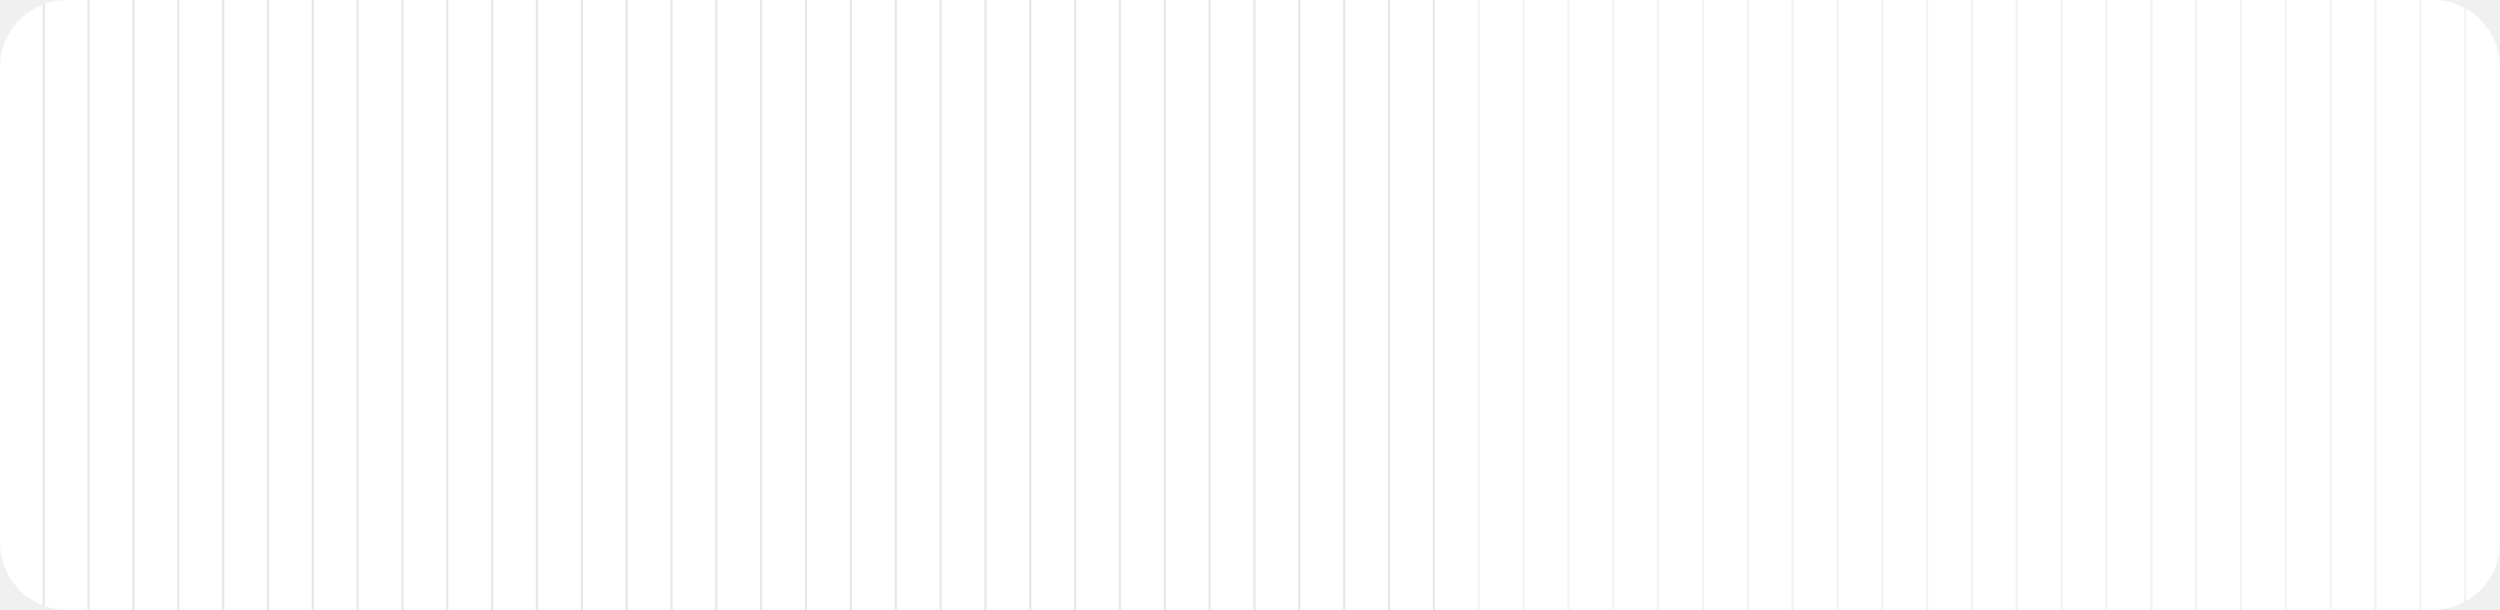
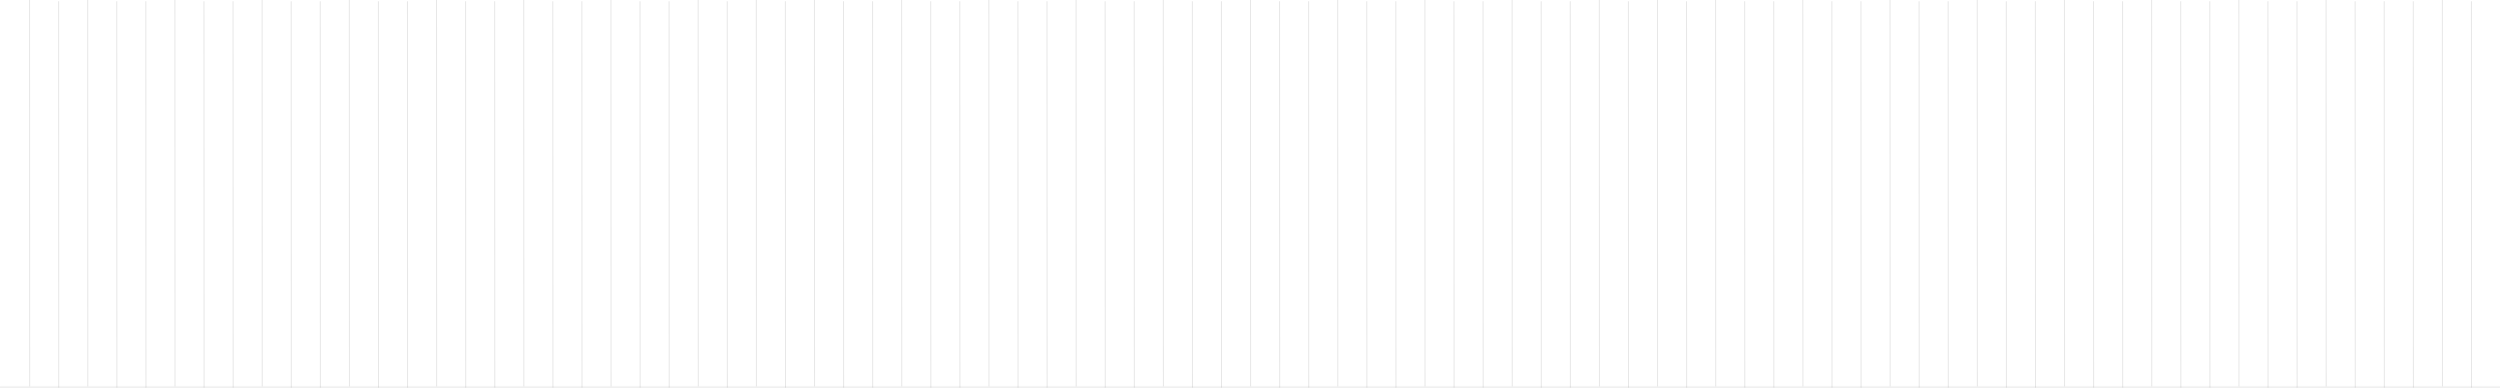
- <svg xmlns="http://www.w3.org/2000/svg" width="1115" height="272" viewBox="0 0 1115 272" fill="none">
-   <g clip-path="url(#clip0_1_2)">
-     <rect width="1115" height="272" rx="30" fill="white" />
-     <line x1="19.5" y1="271.994" x2="19.5" y2="-3" stroke="black" stroke-opacity="0.05" />
-     <line x1="39.5" y1="271.994" x2="39.5" y2="-3" stroke="black" stroke-opacity="0.05" />
-     <line x1="59.5" y1="271.994" x2="59.5" y2="-3" stroke="black" stroke-opacity="0.05" />
-     <line x1="79.5" y1="271.994" x2="79.5" y2="-3" stroke="black" stroke-opacity="0.05" />
-     <line x1="99.5" y1="271.994" x2="99.5" y2="-3" stroke="black" stroke-opacity="0.05" />
-     <line x1="119.5" y1="271.994" x2="119.5" y2="-3" stroke="black" stroke-opacity="0.05" />
-     <line x1="139.5" y1="271.994" x2="139.5" y2="-3" stroke="black" stroke-opacity="0.05" />
-     <line x1="159.5" y1="271.994" x2="159.5" y2="-3" stroke="black" stroke-opacity="0.05" />
-     <line x1="179.5" y1="271.994" x2="179.5" y2="-3" stroke="black" stroke-opacity="0.05" />
-     <line x1="199.5" y1="271.994" x2="199.5" y2="-3" stroke="black" stroke-opacity="0.05" />
-     <line x1="219.5" y1="271.994" x2="219.5" y2="-3" stroke="black" stroke-opacity="0.05" />
-     <line x1="239.5" y1="271.994" x2="239.5" y2="-3" stroke="black" stroke-opacity="0.05" />
-     <line x1="259.5" y1="271.994" x2="259.5" y2="-3" stroke="black" stroke-opacity="0.05" />
-     <line x1="279.5" y1="271.994" x2="279.5" y2="-3" stroke="black" stroke-opacity="0.05" />
-     <line x1="299.5" y1="271.994" x2="299.5" y2="-3" stroke="black" stroke-opacity="0.05" />
-     <line x1="319.5" y1="271.994" x2="319.5" y2="-3" stroke="black" stroke-opacity="0.05" />
-     <line x1="339.5" y1="271.994" x2="339.5" y2="-3" stroke="black" stroke-opacity="0.05" />
-     <line x1="359.5" y1="271.994" x2="359.5" y2="-3" stroke="black" stroke-opacity="0.05" />
-     <line x1="379.5" y1="271.994" x2="379.5" y2="-3" stroke="black" stroke-opacity="0.05" />
-     <line x1="399.5" y1="271.994" x2="399.5" y2="-3" stroke="black" stroke-opacity="0.05" />
-     <line x1="419.5" y1="271.994" x2="419.5" y2="-3" stroke="black" stroke-opacity="0.05" />
-     <line x1="439.5" y1="271.994" x2="439.5" y2="-3" stroke="black" stroke-opacity="0.05" />
-     <line x1="459.5" y1="271.994" x2="459.5" y2="-3" stroke="black" stroke-opacity="0.05" />
-     <line x1="479.5" y1="271.994" x2="479.5" y2="-3" stroke="black" stroke-opacity="0.05" />
-     <line x1="499.5" y1="271.994" x2="499.5" y2="-3" stroke="black" stroke-opacity="0.05" />
-     <line x1="519.5" y1="271.994" x2="519.5" y2="-3" stroke="black" stroke-opacity="0.05" />
-     <line x1="539.5" y1="271.994" x2="539.5" y2="-3" stroke="black" stroke-opacity="0.05" />
-     <line x1="559.5" y1="271.994" x2="559.5" y2="-3" stroke="black" stroke-opacity="0.05" />
-     <line x1="579.5" y1="271.994" x2="579.5" y2="-3" stroke="black" stroke-opacity="0.05" />
-     <line x1="599.5" y1="271.994" x2="599.5" y2="-3" stroke="black" stroke-opacity="0.05" />
-     <line x1="619.5" y1="271.994" x2="619.5" y2="-3" stroke="black" stroke-opacity="0.05" />
-     <line x1="639.5" y1="271.994" x2="639.5" y2="-3" stroke="black" stroke-opacity="0.05" />
-     <line x1="19.5" y1="271.994" x2="19.5" y2="-3" stroke="black" stroke-opacity="0.05" />
-     <line x1="39.5" y1="271.994" x2="39.5" y2="-3" stroke="black" stroke-opacity="0.05" />
-     <line x1="59.5" y1="271.994" x2="59.5" y2="-3" stroke="black" stroke-opacity="0.05" />
-     <line x1="79.5" y1="271.994" x2="79.5" y2="-3" stroke="black" stroke-opacity="0.05" />
-     <line x1="99.5" y1="271.994" x2="99.5" y2="-3" stroke="black" stroke-opacity="0.05" />
-     <line x1="119.5" y1="271.994" x2="119.5" y2="-3" stroke="black" stroke-opacity="0.05" />
-     <line x1="139.5" y1="271.994" x2="139.5" y2="-3" stroke="black" stroke-opacity="0.05" />
-     <line x1="159.5" y1="271.994" x2="159.5" y2="-3" stroke="black" stroke-opacity="0.05" />
-     <line x1="179.5" y1="271.994" x2="179.5" y2="-3" stroke="black" stroke-opacity="0.05" />
-     <line x1="199.5" y1="271.994" x2="199.5" y2="-3" stroke="black" stroke-opacity="0.05" />
-     <line x1="219.5" y1="271.994" x2="219.5" y2="-3" stroke="black" stroke-opacity="0.05" />
-     <line x1="239.5" y1="271.994" x2="239.5" y2="-3" stroke="black" stroke-opacity="0.05" />
-     <line x1="259.5" y1="271.994" x2="259.5" y2="-3" stroke="black" stroke-opacity="0.05" />
-     <line x1="279.5" y1="271.994" x2="279.5" y2="-3" stroke="black" stroke-opacity="0.05" />
-     <line x1="299.5" y1="271.994" x2="299.5" y2="-3" stroke="black" stroke-opacity="0.05" />
-     <line x1="319.5" y1="271.994" x2="319.5" y2="-3" stroke="black" stroke-opacity="0.05" />
-     <line x1="339.5" y1="271.994" x2="339.5" y2="-3" stroke="black" stroke-opacity="0.05" />
-     <line x1="359.5" y1="271.994" x2="359.5" y2="-3" stroke="black" stroke-opacity="0.05" />
-     <line x1="379.5" y1="271.994" x2="379.5" y2="-3" stroke="black" stroke-opacity="0.05" />
-     <line x1="399.5" y1="271.994" x2="399.5" y2="-3" stroke="black" stroke-opacity="0.05" />
-     <line x1="419.5" y1="271.994" x2="419.5" y2="-3" stroke="black" stroke-opacity="0.05" />
-     <line x1="439.5" y1="271.994" x2="439.5" y2="-3" stroke="black" stroke-opacity="0.05" />
-     <line x1="459.5" y1="271.994" x2="459.5" y2="-3" stroke="black" stroke-opacity="0.05" />
-     <line x1="479.5" y1="271.994" x2="479.5" y2="-3" stroke="black" stroke-opacity="0.05" />
-     <line x1="499.5" y1="271.994" x2="499.5" y2="-3" stroke="black" stroke-opacity="0.05" />
-     <line x1="519.5" y1="271.994" x2="519.5" y2="-3" stroke="black" stroke-opacity="0.05" />
-     <line x1="539.5" y1="271.994" x2="539.5" y2="-3" stroke="black" stroke-opacity="0.05" />
-     <line x1="559.5" y1="271.994" x2="559.5" y2="-3" stroke="black" stroke-opacity="0.05" />
-     <line x1="579.5" y1="271.994" x2="579.5" y2="-3" stroke="black" stroke-opacity="0.05" />
-     <line x1="599.5" y1="271.994" x2="599.5" y2="-3" stroke="black" stroke-opacity="0.05" />
-     <line x1="619.5" y1="271.994" x2="619.5" y2="-3" stroke="black" stroke-opacity="0.05" />
-     <line x1="639.5" y1="271.994" x2="639.5" y2="-3" stroke="black" stroke-opacity="0.05" />
-     <line x1="659.5" y1="271.994" x2="659.5" y2="-3" stroke="black" stroke-opacity="0.05" />
-     <line x1="679.5" y1="271.994" x2="679.5" y2="-3" stroke="black" stroke-opacity="0.05" />
-     <line x1="699.5" y1="271.994" x2="699.5" y2="-3" stroke="black" stroke-opacity="0.05" />
-     <line x1="719.5" y1="271.994" x2="719.5" y2="-3" stroke="black" stroke-opacity="0.05" />
-     <line x1="739.5" y1="271.994" x2="739.5" y2="-3" stroke="black" stroke-opacity="0.05" />
-     <line x1="759.5" y1="271.994" x2="759.5" y2="-3" stroke="black" stroke-opacity="0.05" />
-     <line x1="779.5" y1="271.994" x2="779.5" y2="-3" stroke="black" stroke-opacity="0.05" />
-     <line x1="799.5" y1="271.994" x2="799.5" y2="-3" stroke="black" stroke-opacity="0.05" />
-     <line x1="819.5" y1="271.994" x2="819.5" y2="-3" stroke="black" stroke-opacity="0.05" />
-     <line x1="839.5" y1="271.994" x2="839.5" y2="-3" stroke="black" stroke-opacity="0.05" />
-     <line x1="859.5" y1="271.994" x2="859.5" y2="-3" stroke="black" stroke-opacity="0.05" />
-     <line x1="879.5" y1="271.994" x2="879.5" y2="-3" stroke="black" stroke-opacity="0.05" />
-     <line x1="899.5" y1="271.994" x2="899.5" y2="-3" stroke="black" stroke-opacity="0.05" />
-     <line x1="919.5" y1="271.994" x2="919.5" y2="-3" stroke="black" stroke-opacity="0.05" />
-     <line x1="939.5" y1="271.994" x2="939.5" y2="-3" stroke="black" stroke-opacity="0.05" />
-     <line x1="959.5" y1="271.994" x2="959.5" y2="-3" stroke="black" stroke-opacity="0.05" />
-     <line x1="979.5" y1="271.994" x2="979.5" y2="-3" stroke="black" stroke-opacity="0.05" />
-     <line x1="999.5" y1="271.994" x2="999.5" y2="-3" stroke="black" stroke-opacity="0.05" />
-     <line x1="1019.5" y1="271.994" x2="1019.5" y2="-3" stroke="black" stroke-opacity="0.05" />
-     <line x1="1039.5" y1="271.994" x2="1039.5" y2="-3" stroke="black" stroke-opacity="0.05" />
-     <line x1="1059.5" y1="271.994" x2="1059.5" y2="-3" stroke="black" stroke-opacity="0.05" />
-     <line x1="1079.5" y1="271.994" x2="1079.5" y2="-3" stroke="black" stroke-opacity="0.05" />
-     <line x1="1099.5" y1="271.994" x2="1099.5" y2="-3" stroke="black" stroke-opacity="0.05" />
-   </g>
-   <defs>
-     <clipPath id="clip0_1_2">
-       <rect width="1115" height="272" rx="30" fill="white" />
-     </clipPath>
-   </defs>
+ <svg xmlns="http://www.w3.org/2000/svg" width="2580" height="400" viewBox="0 0 2580 400" fill="none">
+   <rect x="0.5" y="0.5" width="2579" height="397.671" fill="white" />
+   <rect x="0.5" y="0.5" width="2579" height="397.671" stroke="white" />
+   <line y1="-0.5" x2="398.671" y2="-0.5" transform="matrix(-0.000296535 -1 1 -0.000523676 31.1182 398.671)" stroke="black" stroke-opacity="0.1" />
+   <line y1="-0.5" x2="398.671" y2="-0.5" transform="matrix(-0.000296535 -1 1 -0.000523676 61.1182 400)" stroke="black" stroke-opacity="0.1" />
+   <line y1="-0.5" x2="398.671" y2="-0.5" transform="matrix(-0.000296535 -1 1 -0.000523676 91.1182 398.671)" stroke="black" stroke-opacity="0.1" />
+   <line y1="-0.5" x2="398.671" y2="-0.5" transform="matrix(-0.000296535 -1 1 -0.000523676 121.118 400)" stroke="black" stroke-opacity="0.1" />
+   <line y1="-0.5" x2="398.671" y2="-0.5" transform="matrix(-0.000296535 -1 1 -0.000523676 151.118 400)" stroke="black" stroke-opacity="0.1" />
+   <line y1="-0.5" x2="398.671" y2="-0.5" transform="matrix(-0.000296535 -1 1 -0.000523676 181.118 398.671)" stroke="black" stroke-opacity="0.1" />
+   <line y1="-0.5" x2="398.671" y2="-0.5" transform="matrix(-0.000296535 -1 1 -0.000523676 211.118 400)" stroke="black" stroke-opacity="0.1" />
+   <line y1="-0.5" x2="398.671" y2="-0.5" transform="matrix(-0.000296535 -1 1 -0.000523676 241.118 400)" stroke="black" stroke-opacity="0.1" />
+   <line y1="-0.5" x2="398.671" y2="-0.5" transform="matrix(-0.000296535 -1 1 -0.000523676 271.118 398.671)" stroke="black" stroke-opacity="0.1" />
+   <line y1="-0.5" x2="398.671" y2="-0.5" transform="matrix(-0.000296535 -1 1 -0.000523676 301.118 400)" stroke="black" stroke-opacity="0.1" />
+   <line y1="-0.5" x2="398.671" y2="-0.5" transform="matrix(-0.000296535 -1 1 -0.000523676 331.118 400)" stroke="black" stroke-opacity="0.1" />
+   <line y1="-0.5" x2="398.671" y2="-0.5" transform="matrix(-0.000296535 -1 1 -0.000523676 361.118 398.671)" stroke="black" stroke-opacity="0.1" />
+   <line y1="-0.5" x2="398.671" y2="-0.5" transform="matrix(-0.000296535 -1 1 -0.000523676 391.118 400)" stroke="black" stroke-opacity="0.1" />
+   <line y1="-0.5" x2="398.671" y2="-0.5" transform="matrix(-0.000296535 -1 1 -0.000523676 421.118 400)" stroke="black" stroke-opacity="0.1" />
+   <line y1="-0.5" x2="398.671" y2="-0.5" transform="matrix(-0.000296535 -1 1 -0.000523676 451.118 398.671)" stroke="black" stroke-opacity="0.1" />
+   <line y1="-0.5" x2="398.671" y2="-0.5" transform="matrix(-0.000296535 -1 1 -0.000523676 481.118 400)" stroke="black" stroke-opacity="0.1" />
+   <line y1="-0.5" x2="398.671" y2="-0.5" transform="matrix(-0.000296535 -1 1 -0.000523676 511.118 400)" stroke="black" stroke-opacity="0.1" />
+   <line y1="-0.5" x2="398.671" y2="-0.5" transform="matrix(-0.000296535 -1 1 -0.000523676 541.118 398.671)" stroke="black" stroke-opacity="0.1" />
+   <line y1="-0.5" x2="398.671" y2="-0.5" transform="matrix(-0.000296535 -1 1 -0.000523676 571.118 400)" stroke="black" stroke-opacity="0.1" />
+   <line y1="-0.5" x2="398.671" y2="-0.5" transform="matrix(-0.000296535 -1 1 -0.000523676 601.118 400)" stroke="black" stroke-opacity="0.1" />
+   <line y1="-0.5" x2="398.671" y2="-0.5" transform="matrix(-0.000296535 -1 1 -0.000523676 631.118 398.671)" stroke="black" stroke-opacity="0.1" />
+   <line y1="-0.5" x2="398.671" y2="-0.5" transform="matrix(-0.000296535 -1 1 -0.000523676 661.118 400)" stroke="black" stroke-opacity="0.1" />
+   <line y1="-0.5" x2="398.671" y2="-0.5" transform="matrix(-0.000296535 -1 1 -0.000523676 691.118 400)" stroke="black" stroke-opacity="0.1" />
+   <line y1="-0.5" x2="398.671" y2="-0.5" transform="matrix(-0.000296535 -1 1 -0.000523676 721.118 398.671)" stroke="black" stroke-opacity="0.1" />
+   <line y1="-0.5" x2="398.671" y2="-0.5" transform="matrix(-0.000296535 -1 1 -0.000523676 751.118 400)" stroke="black" stroke-opacity="0.1" />
+   <line y1="-0.5" x2="398.671" y2="-0.5" transform="matrix(-0.000296535 -1 1 -0.000523676 781.118 398.671)" stroke="black" stroke-opacity="0.1" />
+   <line y1="-0.5" x2="398.671" y2="-0.5" transform="matrix(-0.000296535 -1 1 -0.000523676 811.118 400)" stroke="black" stroke-opacity="0.1" />
+   <line y1="-0.5" x2="398.671" y2="-0.5" transform="matrix(-0.000296535 -1 1 -0.000523676 841.118 398.671)" stroke="black" stroke-opacity="0.1" />
+   <line y1="-0.5" x2="398.671" y2="-0.5" transform="matrix(-0.000296535 -1 1 -0.000523676 871.118 400)" stroke="black" stroke-opacity="0.1" />
+   <line y1="-0.5" x2="398.671" y2="-0.5" transform="matrix(-0.000296535 -1 1 -0.000523676 901.118 400)" stroke="black" stroke-opacity="0.1" />
+   <line y1="-0.5" x2="398.671" y2="-0.5" transform="matrix(-0.000296535 -1 1 -0.000523676 931.118 398.671)" stroke="black" stroke-opacity="0.1" />
+   <line y1="-0.5" x2="398.671" y2="-0.5" transform="matrix(-0.000296535 -1 1 -0.000523676 961.118 400)" stroke="black" stroke-opacity="0.1" />
+   <line y1="-0.5" x2="398.671" y2="-0.5" transform="matrix(-0.000296535 -1 1 -0.000523676 991.118 400)" stroke="black" stroke-opacity="0.1" />
+   <line y1="-0.5" x2="398.671" y2="-0.5" transform="matrix(-0.000296535 -1 1 -0.000523676 1021.12 398.671)" stroke="black" stroke-opacity="0.1" />
+   <line y1="-0.5" x2="398.671" y2="-0.5" transform="matrix(-0.000296535 -1 1 -0.000523676 1051.12 400)" stroke="black" stroke-opacity="0.1" />
+   <line y1="-0.5" x2="398.671" y2="-0.5" transform="matrix(-0.000296535 -1 1 -0.000523676 1081.12 400)" stroke="black" stroke-opacity="0.1" />
+   <line y1="-0.5" x2="398.671" y2="-0.5" transform="matrix(-0.000296535 -1 1 -0.000523676 1111.12 398.671)" stroke="black" stroke-opacity="0.1" />
+   <line y1="-0.5" x2="398.671" y2="-0.5" transform="matrix(-0.000296535 -1 1 -0.000523676 1141.12 400)" stroke="black" stroke-opacity="0.1" />
+   <line y1="-0.5" x2="398.671" y2="-0.5" transform="matrix(-0.000296535 -1 1 -0.000523676 1171.12 400)" stroke="black" stroke-opacity="0.1" />
+   <line y1="-0.5" x2="398.671" y2="-0.5" transform="matrix(-0.000296535 -1 1 -0.000523676 1201.12 398.671)" stroke="black" stroke-opacity="0.1" />
+   <line y1="-0.5" x2="398.671" y2="-0.5" transform="matrix(-0.000296535 -1 1 -0.000523676 1231.12 400)" stroke="black" stroke-opacity="0.1" />
+   <line y1="-0.5" x2="398.671" y2="-0.5" transform="matrix(-0.000296535 -1 1 -0.000523676 1261.12 400)" stroke="black" stroke-opacity="0.1" />
+   <line y1="-0.5" x2="398.671" y2="-0.5" transform="matrix(-0.000296535 -1 1 -0.000523676 1291.12 398.671)" stroke="black" stroke-opacity="0.1" />
+   <line y1="-0.5" x2="398.671" y2="-0.5" transform="matrix(-0.000296535 -1 1 -0.000523676 1321.12 400)" stroke="black" stroke-opacity="0.1" />
+   <line y1="-0.5" x2="398.671" y2="-0.5" transform="matrix(-0.000296535 -1 1 -0.000523676 1351.12 400)" stroke="black" stroke-opacity="0.1" />
+   <line y1="-0.5" x2="398.671" y2="-0.5" transform="matrix(-0.000296535 -1 1 -0.000523676 1381.12 398.671)" stroke="black" stroke-opacity="0.1" />
+   <line y1="-0.5" x2="398.671" y2="-0.5" transform="matrix(-0.000296535 -1 1 -0.000523676 1411.12 400)" stroke="black" stroke-opacity="0.1" />
+   <line y1="-0.5" x2="398.671" y2="-0.5" transform="matrix(-0.000296535 -1 1 -0.000523676 1441.12 400)" stroke="black" stroke-opacity="0.1" />
+   <line y1="-0.5" x2="398.671" y2="-0.5" transform="matrix(-0.000296535 -1 1 -0.000523676 1471.12 398.671)" stroke="black" stroke-opacity="0.1" />
+   <line y1="-0.5" x2="398.671" y2="-0.5" transform="matrix(-0.000296535 -1 1 -0.000523676 1501.12 400)" stroke="black" stroke-opacity="0.1" />
+   <line y1="-0.5" x2="398.671" y2="-0.5" transform="matrix(-0.000296535 -1 1 -0.000523676 1531.12 400)" stroke="black" stroke-opacity="0.1" />
+   <line y1="-0.5" x2="398.671" y2="-0.5" transform="matrix(-0.000296535 -1 1 -0.000523676 1561.12 398.671)" stroke="black" stroke-opacity="0.1" />
+   <line y1="-0.5" x2="398.671" y2="-0.5" transform="matrix(-0.000296535 -1 1 -0.000523676 1591.12 400)" stroke="black" stroke-opacity="0.1" />
+   <line y1="-0.5" x2="398.671" y2="-0.5" transform="matrix(-0.000296535 -1 1 -0.000523676 1621.12 400)" stroke="black" stroke-opacity="0.1" />
+   <line y1="-0.5" x2="398.671" y2="-0.5" transform="matrix(-0.000296535 -1 1 -0.000523676 1651.12 398.671)" stroke="black" stroke-opacity="0.1" />
+   <line y1="-0.5" x2="398.671" y2="-0.5" transform="matrix(-0.000296535 -1 1 -0.000523676 1681.12 400)" stroke="black" stroke-opacity="0.1" />
+   <line y1="-0.5" x2="398.671" y2="-0.5" transform="matrix(-0.000296535 -1 1 -0.000523676 1711.12 398.671)" stroke="black" stroke-opacity="0.1" />
+   <line y1="-0.5" x2="398.671" y2="-0.5" transform="matrix(-0.000296535 -1 1 -0.000523676 1741.12 400)" stroke="black" stroke-opacity="0.1" />
+   <line y1="-0.5" x2="398.671" y2="-0.5" transform="matrix(-0.000296535 -1 1 -0.000523676 1771.12 398.671)" stroke="black" stroke-opacity="0.1" />
+   <line y1="-0.5" x2="398.671" y2="-0.5" transform="matrix(-0.000296535 -1 1 -0.000523676 1801.12 400)" stroke="black" stroke-opacity="0.1" />
+   <line y1="-0.5" x2="398.671" y2="-0.5" transform="matrix(-0.000296535 -1 1 -0.000523676 1831.12 400)" stroke="black" stroke-opacity="0.1" />
+   <line y1="-0.5" x2="398.671" y2="-0.5" transform="matrix(-0.000296535 -1 1 -0.000523676 1861.12 398.671)" stroke="black" stroke-opacity="0.1" />
+   <line y1="-0.5" x2="398.671" y2="-0.5" transform="matrix(-0.000296535 -1 1 -0.000523676 1891.12 400)" stroke="black" stroke-opacity="0.1" />
+   <line y1="-0.5" x2="398.671" y2="-0.5" transform="matrix(-0.000296535 -1 1 -0.000523676 1921.12 400)" stroke="black" stroke-opacity="0.1" />
+   <line y1="-0.5" x2="398.671" y2="-0.5" transform="matrix(-0.000296535 -1 1 -0.000523676 1951.12 398.671)" stroke="black" stroke-opacity="0.1" />
+   <line y1="-0.5" x2="398.671" y2="-0.5" transform="matrix(-0.000296535 -1 1 -0.000523676 1981.12 400)" stroke="black" stroke-opacity="0.1" />
+   <line y1="-0.5" x2="398.671" y2="-0.5" transform="matrix(-0.000296535 -1 1 -0.000523676 2011.12 400)" stroke="black" stroke-opacity="0.1" />
+   <line y1="-0.5" x2="398.671" y2="-0.5" transform="matrix(-0.000296535 -1 1 -0.000523676 2041.12 398.671)" stroke="black" stroke-opacity="0.1" />
+   <line y1="-0.5" x2="398.671" y2="-0.5" transform="matrix(-0.000296535 -1 1 -0.000523676 2071.12 400)" stroke="black" stroke-opacity="0.1" />
+   <line y1="-0.5" x2="398.671" y2="-0.5" transform="matrix(-0.000296535 -1 1 -0.000523676 2101.12 400)" stroke="black" stroke-opacity="0.1" />
+   <line y1="-0.5" x2="398.671" y2="-0.5" transform="matrix(-0.000296535 -1 1 -0.000523676 2131.12 398.671)" stroke="black" stroke-opacity="0.1" />
+   <line y1="-0.5" x2="398.671" y2="-0.5" transform="matrix(-0.000296535 -1 1 -0.000523676 2161.12 400)" stroke="black" stroke-opacity="0.1" />
+   <line y1="-0.5" x2="398.671" y2="-0.5" transform="matrix(-0.000296535 -1 1 -0.000523676 2191.12 400)" stroke="black" stroke-opacity="0.1" />
+   <line y1="-0.5" x2="398.671" y2="-0.5" transform="matrix(-0.000296535 -1 1 -0.000523676 2221.12 398.671)" stroke="black" stroke-opacity="0.1" />
+   <line y1="-0.5" x2="398.671" y2="-0.5" transform="matrix(-0.000296535 -1 1 -0.000523676 2251.12 400)" stroke="black" stroke-opacity="0.1" />
+   <line y1="-0.5" x2="398.671" y2="-0.5" transform="matrix(-0.000296535 -1 1 -0.000523676 2281.12 400)" stroke="black" stroke-opacity="0.1" />
+   <line y1="-0.5" x2="398.671" y2="-0.5" transform="matrix(-0.000296535 -1 1 -0.000523676 2311.12 398.671)" stroke="black" stroke-opacity="0.1" />
+   <line y1="-0.5" x2="398.671" y2="-0.5" transform="matrix(-0.000296535 -1 1 -0.000523676 2341.12 400)" stroke="black" stroke-opacity="0.1" />
+   <line y1="-0.5" x2="398.671" y2="-0.5" transform="matrix(-0.000296535 -1 1 -0.000523676 2371.12 400)" stroke="black" stroke-opacity="0.1" />
+   <line y1="-0.5" x2="398.671" y2="-0.5" transform="matrix(-0.000296535 -1 1 -0.000523676 2401.12 398.671)" stroke="black" stroke-opacity="0.1" />
+   <line y1="-0.5" x2="398.671" y2="-0.5" transform="matrix(-0.000296535 -1 1 -0.000523676 2431.12 400)" stroke="black" stroke-opacity="0.1" />
+   <line y1="-0.5" x2="398.671" y2="-0.5" transform="matrix(-0.000296535 -1 1 -0.000523676 2461.12 400)" stroke="black" stroke-opacity="0.1" />
+   <line y1="-0.5" x2="398.671" y2="-0.5" transform="matrix(-0.000296535 -1 1 -0.000523676 2491.12 400)" stroke="black" stroke-opacity="0.1" />
+   <line y1="-0.5" x2="398.671" y2="-0.5" transform="matrix(-0.000296535 -1 1 -0.000523676 2521.12 398.671)" stroke="black" stroke-opacity="0.1" />
+   <line y1="-0.5" x2="398.671" y2="-0.5" transform="matrix(-0.000296535 -1 1 -0.000523676 2551.12 400)" stroke="black" stroke-opacity="0.1" />
</svg>
